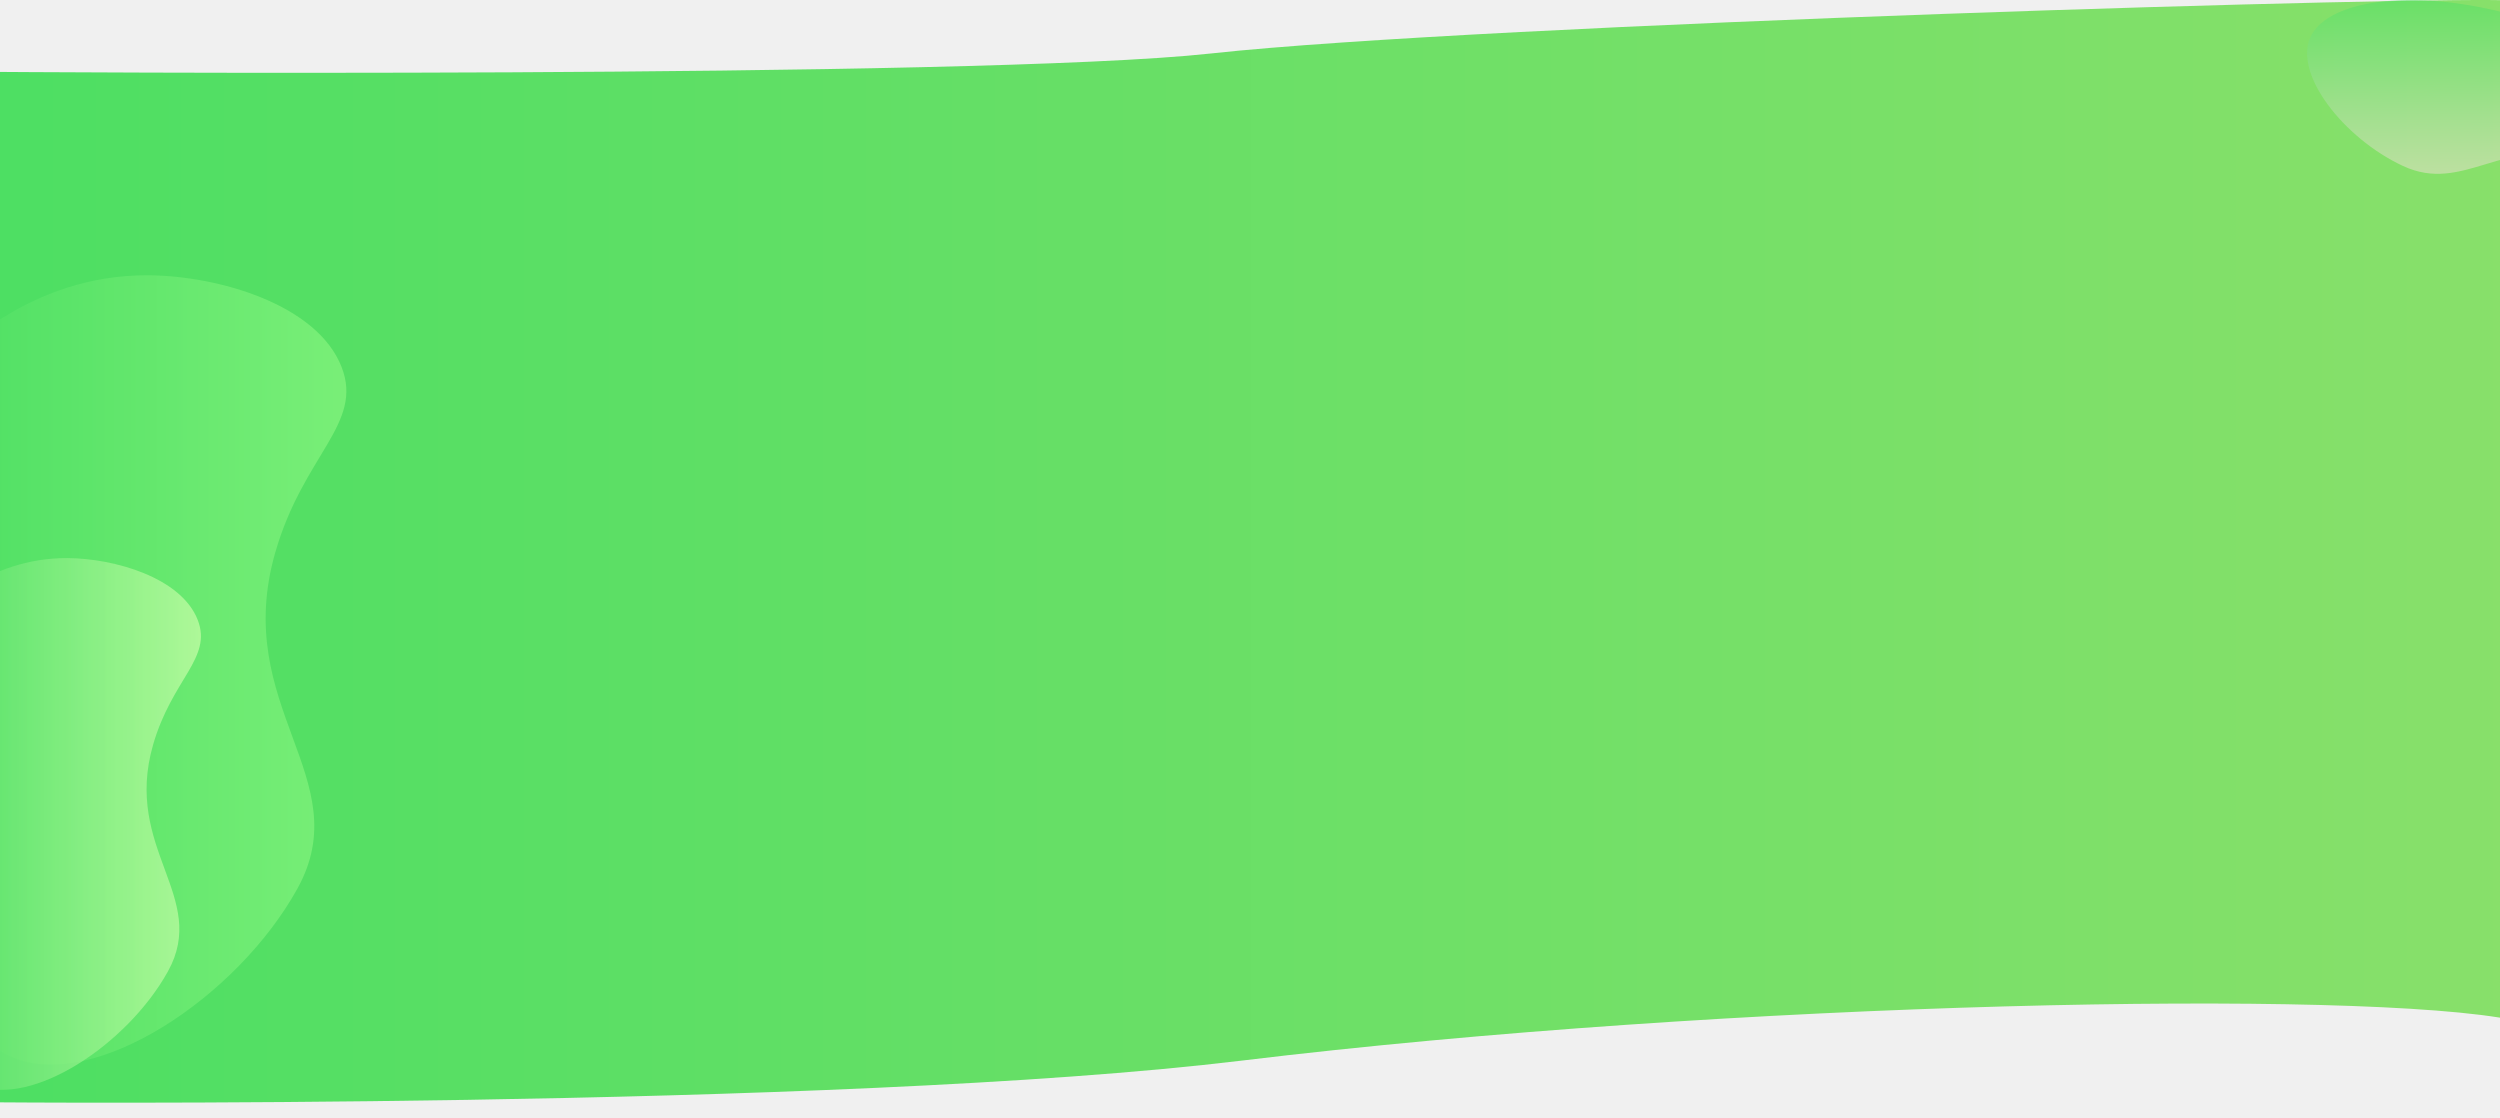
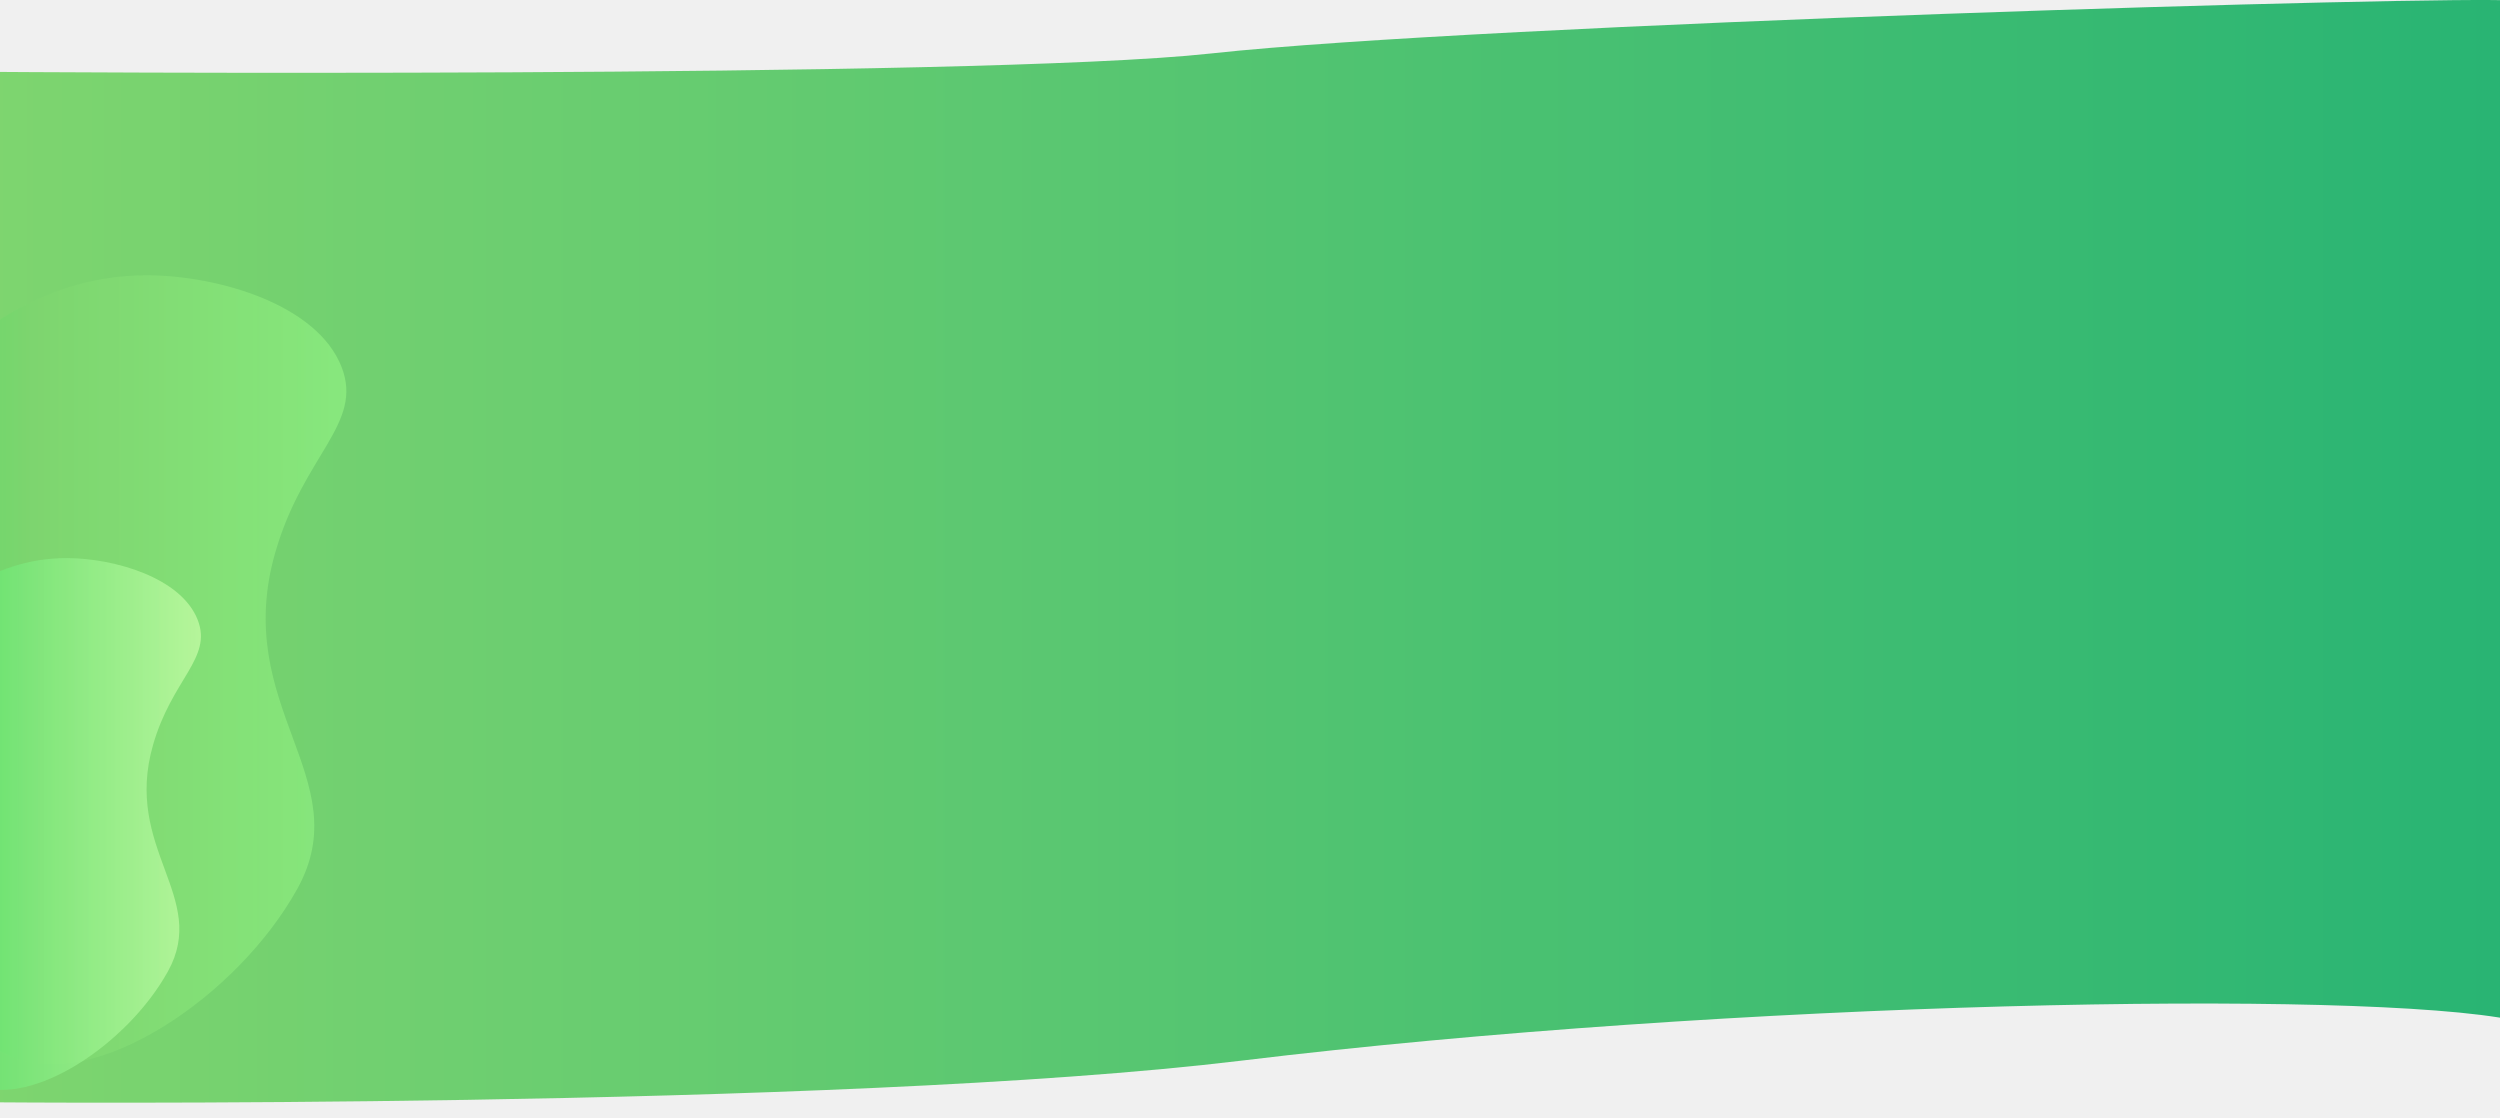
<svg xmlns="http://www.w3.org/2000/svg" width="1920" height="858" viewBox="0 0 1920 858" fill="none">
  <g clip-path="url(#clip0_485_547)">
    <path d="M-8.659 55.185C2.163 177.994 -4.177 846.577 -4.177 846.577C-4.177 846.577 643.047 852.225 953.202 814.603C1330.49 768.835 1814.88 759.547 1930.87 783.551V0.526C1887.57 -3.713 1136.88 18.401 930.005 41.069C749.746 60.815 -8.659 55.185 -8.659 55.185Z" fill="url(#paint0_linear_485_547)" />
    <path opacity="0.5" d="M-20.429 511.847C-74.142 662.741 -51.581 786.849 10.47 812.318C73.056 837.98 182.078 766.062 228.372 682.534C275.331 597.762 177.293 543.176 211.372 424.394C232.954 349.224 279.278 325.58 262.37 281.959C243.735 233.842 167.824 211.81 113.98 211.432C21.655 210.741 -36.51 273.666 -45.161 283.332" fill="url(#paint1_linear_485_547)" />
    <path opacity="0.7" d="M-38.63 631.026C-74.839 732.678 -59.616 816.28 -17.805 833.437C24.33 850.732 97.809 802.284 128.981 746.012C160.617 688.883 94.568 652.136 117.533 572.109C132.07 521.431 163.272 505.545 151.855 476.133C139.297 443.708 88.158 428.873 51.919 428.615C-10.294 428.182 -49.481 470.567 -55.306 477.082" fill="url(#paint2_linear_485_547)" />
-     <path opacity="0.5" d="M1939.58 14.217C1857 -10.662 1788.92 -0.637 1774.82 27.642C1760.61 56.151 1799.77 106.13 1845.48 127.452C1891.85 149.096 1921.99 104.416 1987.02 120.283C2028.19 130.308 2041.02 151.52 2064.99 143.899C2091.42 135.496 2103.66 100.878 2103.99 76.303C2104.56 34.129 2070.2 7.417 2064.93 3.445" fill="url(#paint3_linear_485_547)" />
  </g>
  <defs>
    <linearGradient id="paint0_linear_485_547" x1="-8.659" y1="423.436" x2="1930.87" y2="423.436" gradientUnits="userSpaceOnUse">
-       <stop stop-color="#4DDF63" />
-       <stop offset="1" stop-color="#88E06A" />
+       <stop stop-color="#7ed56f" />
+       <stop offset="1" stop-color="#28b473" />
    </linearGradient>
    <linearGradient id="paint1_linear_485_547" x1="-50.673" y1="514.483" x2="266.014" y2="514.483" gradientUnits="userSpaceOnUse">
      <stop stop-color="#4DDF63" />
-       <stop offset="0.24" stop-color="#61E76D" />
+       <stop offset="0.24" stop-color="#7ed56f" />
      <stop offset="1" stop-color="#9DFF8A" />
    </linearGradient>
    <linearGradient id="paint2_linear_485_547" x1="-59.001" y1="632.804" x2="154.338" y2="632.804" gradientUnits="userSpaceOnUse">
      <stop stop-color="#4DDF63" />
      <stop offset="0.51" stop-color="#8FF088" />
      <stop offset="1" stop-color="#CBFFAA" />
    </linearGradient>
    <linearGradient id="paint3_linear_485_547" x1="1938.22" y1="0.384" x2="1937.62" y2="145.012" gradientUnits="userSpaceOnUse">
      <stop stop-color="#4DDF63" />
      <stop offset="0.64" stop-color="#C3E0B5" />
      <stop offset="1" stop-color="#FFE0DF" />
    </linearGradient>
    <clipPath id="clip0_485_547">
      <rect width="1920" height="858" fill="white" />
    </clipPath>
  </defs>
</svg>
